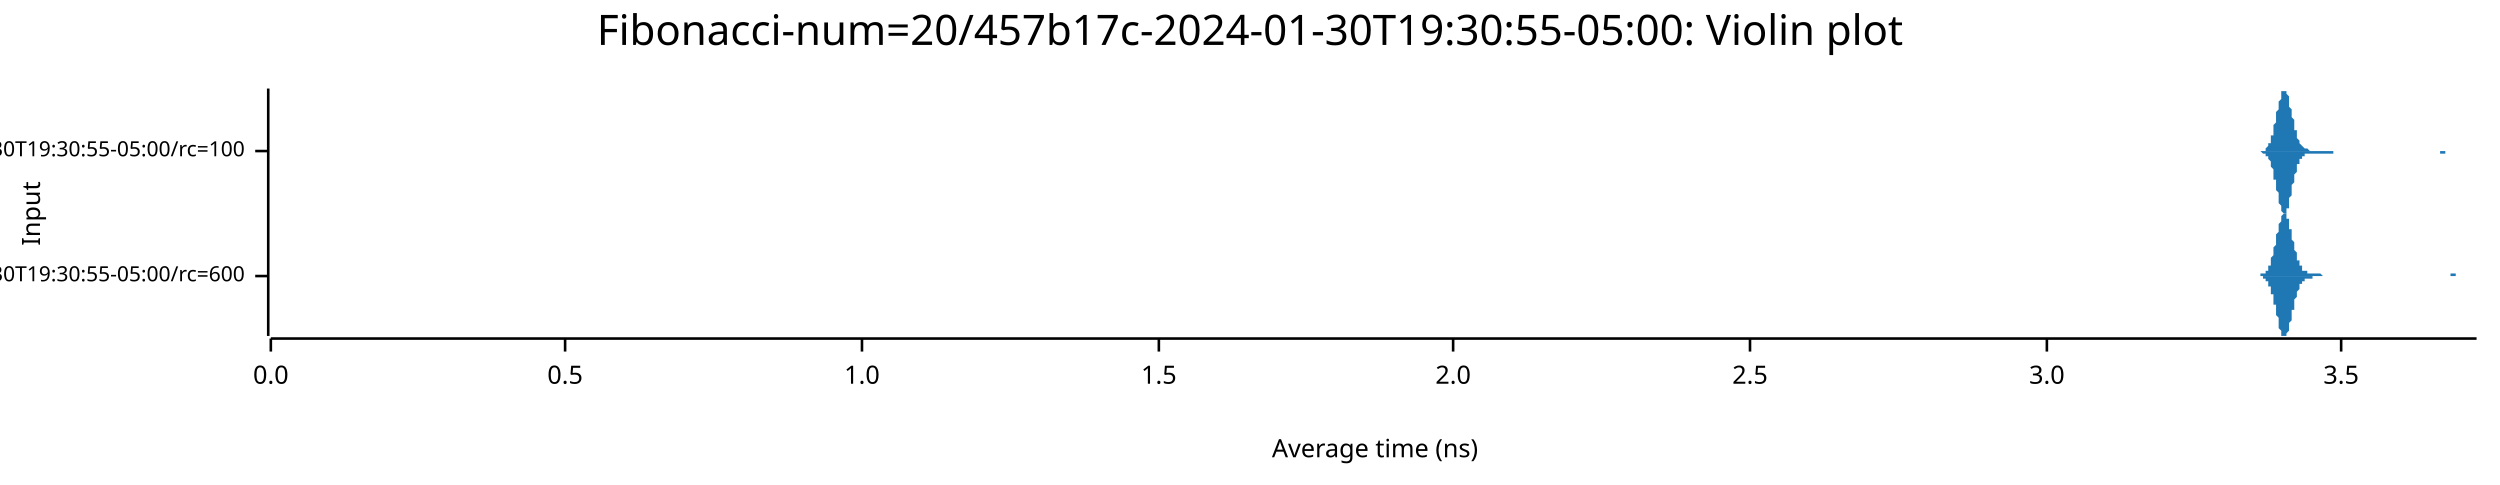
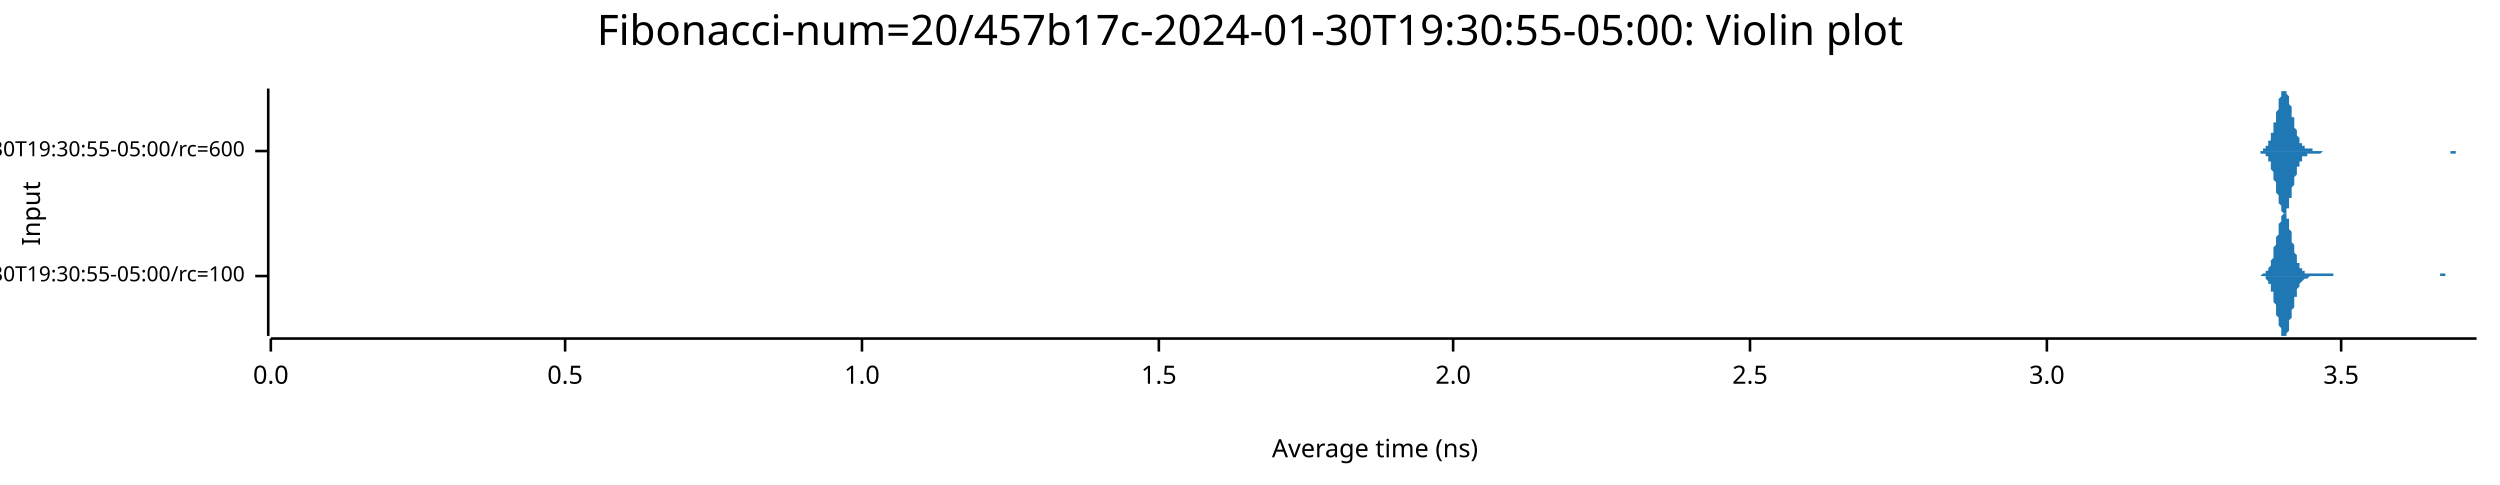
<svg xmlns="http://www.w3.org/2000/svg" width="960" height="186" viewBox="0 0 960 186">
  <text x="480" y="5" dy="0.76em" text-anchor="middle" font-family="sans-serif" font-size="16.129" opacity="1" fill="#000000">
Fibonacci-num=20/457b17c-2024-01-30T19:30:55-05:00: Violin plot
</text>
  <text x="8" y="82" dy="0.76em" text-anchor="middle" font-family="sans-serif" font-size="9.677" opacity="1" fill="#000000" transform="rotate(270, 8, 82)">
Input
</text>
  <text x="528" y="178" dy="-0.5ex" text-anchor="middle" font-family="sans-serif" font-size="9.677" opacity="1" fill="#000000">
Average time (ns)
</text>
  <polyline fill="none" opacity="1" stroke="#000000" stroke-width="1" points="103,34 103,129 " />
  <text x="94" y="106" dy="0.5ex" text-anchor="end" font-family="sans-serif" font-size="8.065" opacity="1" fill="#000000">
- Fibonacci-num=20/457b17c-2024-01-30T19:30:55-05:00/rc=600
+ Fibonacci-num=20/457b17c-2024-01-30T19:30:55-05:00/rc=100
</text>
  <polyline fill="none" opacity="1" stroke="#000000" stroke-width="1" points="98,106 103,106 " />
  <text x="94" y="58" dy="0.5ex" text-anchor="end" font-family="sans-serif" font-size="8.065" opacity="1" fill="#000000">
- Fibonacci-num=20/457b17c-2024-01-30T19:30:55-05:00/rc=100
+ Fibonacci-num=20/457b17c-2024-01-30T19:30:55-05:00/rc=600
</text>
  <polyline fill="none" opacity="1" stroke="#000000" stroke-width="1" points="98,58 103,58 " />
  <polyline fill="none" opacity="1" stroke="#000000" stroke-width="1" points="104,130 951,130 " />
  <text x="104" y="140" dy="0.76em" text-anchor="middle" font-family="sans-serif" font-size="9.677" opacity="1" fill="#000000">
0.0
</text>
  <polyline fill="none" opacity="1" stroke="#000000" stroke-width="1" points="104,130 104,135 " />
  <text x="217" y="140" dy="0.76em" text-anchor="middle" font-family="sans-serif" font-size="9.677" opacity="1" fill="#000000">
0.5
</text>
  <polyline fill="none" opacity="1" stroke="#000000" stroke-width="1" points="217,130 217,135 " />
  <text x="331" y="140" dy="0.76em" text-anchor="middle" font-family="sans-serif" font-size="9.677" opacity="1" fill="#000000">
1.0
</text>
  <polyline fill="none" opacity="1" stroke="#000000" stroke-width="1" points="331,130 331,135 " />
  <text x="445" y="140" dy="0.76em" text-anchor="middle" font-family="sans-serif" font-size="9.677" opacity="1" fill="#000000">
1.5
</text>
  <polyline fill="none" opacity="1" stroke="#000000" stroke-width="1" points="445,130 445,135 " />
  <text x="558" y="140" dy="0.76em" text-anchor="middle" font-family="sans-serif" font-size="9.677" opacity="1" fill="#000000">
2.0
</text>
  <polyline fill="none" opacity="1" stroke="#000000" stroke-width="1" points="558,130 558,135 " />
  <text x="672" y="140" dy="0.76em" text-anchor="middle" font-family="sans-serif" font-size="9.677" opacity="1" fill="#000000">
2.5
</text>
  <polyline fill="none" opacity="1" stroke="#000000" stroke-width="1" points="672,130 672,135 " />
  <text x="786" y="140" dy="0.76em" text-anchor="middle" font-family="sans-serif" font-size="9.677" opacity="1" fill="#000000">
3.0
</text>
  <polyline fill="none" opacity="1" stroke="#000000" stroke-width="1" points="786,130 786,135 " />
  <text x="899" y="140" dy="0.76em" text-anchor="middle" font-family="sans-serif" font-size="9.677" opacity="1" fill="#000000">
3.5
</text>
  <polyline fill="none" opacity="1" stroke="#000000" stroke-width="1" points="899,130 899,135 " />
-   <polygon opacity="1" fill="#1F78B4" points="867,106 867,106 868,106 868,106 868,106 868,106 868,105 868,105 869,105 869,105 869,105 869,105 869,105 869,105 870,105 870,105 870,105 870,104 870,104 870,104 871,104 871,103 871,103 871,103 871,102 871,102 872,102 872,101 872,101 872,100 872,100 872,99 873,98 873,98 873,97 873,96 873,96 873,95 874,94 874,93 874,92 874,92 874,91 874,90 875,89 875,88 875,88 875,87 875,86 875,86 876,85 876,84 876,84 876,83 876,83 876,83 877,82 877,82 877,82 877,82 877,82 877,82 878,82 878,82 878,83 878,83 878,84 878,84 879,84 879,85 879,86 879,86 879,87 879,88 880,88 880,89 880,90 880,91 880,91 880,92 881,93 881,94 881,94 881,95 881,96 881,96 882,97 882,98 882,98 882,99 882,99 882,100 883,100 883,101 883,101 883,101 883,102 883,102 884,102 884,103 884,103 884,103 884,103 884,104 885,104 885,104 885,104 885,104 885,104 885,104 886,104 886,104 886,105 886,105 886,105 886,105 887,105 887,105 887,105 887,105 887,105 887,105 888,105 888,105 888,105 888,105 888,105 888,105 889,105 889,105 889,105 889,105 889,105 889,105 890,105 890,105 890,105 890,105 890,105 890,105 891,105 891,105 891,105 891,105 891,105 891,105 892,106 892,106 892,106 892,106 892,106 892,106 893,106 893,106 893,106 893,106 893,106 893,106 894,106 894,106 894,106 894,106 894,106 894,106 895,106 895,106 895,106 895,106 895,106 895,106 896,106 896,106 896,106 896,106 896,106 896,106 897,106 897,106 897,106 897,106 897,106 897,106 898,106 898,106 898,106 898,106 898,106 898,106 899,106 899,106 899,106 899,106 899,106 899,106 900,106 900,106 900,106 900,106 900,106 900,106 901,106 901,106 901,106 901,106 901,106 901,106 902,106 902,106 902,106 902,106 902,106 902,106 903,106 903,106 903,106 903,106 903,106 903,106 904,106 904,106 904,106 904,106 904,106 904,106 905,106 905,106 905,106 905,106 905,106 905,106 906,106 906,106 906,106 906,106 906,106 906,106 907,106 907,106 907,106 907,106 907,106 907,106 908,106 908,106 908,106 908,106 908,106 908,106 909,106 909,106 909,106 909,106 909,106 909,106 910,106 910,106 910,106 910,106 910,106 910,106 911,106 911,106 911,106 911,106 911,106 911,106 912,106 912,106 912,106 912,106 912,106 912,106 913,106 913,106 913,106 913,106 913,106 913,106 914,106 914,106 914,106 914,106 914,106 914,106 915,106 915,106 915,106 915,106 915,106 915,106 916,106 916,106 916,106 916,106 916,106 916,106 917,106 917,106 917,106 917,106 917,106 917,106 918,106 918,106 918,106 918,106 918,106 918,106 919,106 919,106 919,106 919,106 919,106 919,106 920,106 920,106 920,106 920,106 920,106 920,106 921,106 921,106 921,106 921,106 921,106 921,106 922,106 922,106 922,106 922,106 922,106 922,106 923,106 923,106 923,106 923,106 923,106 923,106 924,106 924,106 924,106 924,106 924,106 924,106 925,106 925,106 925,106 925,106 925,106 925,106 926,106 926,106 926,106 926,106 926,106 926,106 927,106 927,106 927,106 927,106 927,106 927,106 928,106 928,106 928,106 928,106 928,106 928,106 929,106 929,106 929,106 929,106 929,106 929,106 930,106 930,106 930,106 930,106 930,106 930,106 931,106 931,106 931,106 931,106 931,106 931,106 932,106 932,106 932,106 932,106 932,106 932,106 933,106 933,106 933,106 933,106 933,106 933,106 934,106 934,106 934,106 934,106 934,106 934,106 935,106 935,106 935,106 935,106 935,106 935,106 936,106 936,106 936,106 936,106 936,106 936,106 937,106 937,106 937,106 937,106 937,106 937,106 938,106 938,106 938,106 938,106 938,106 938,106 939,106 939,106 939,106 939,106 939,106 939,106 940,106 940,106 940,106 940,106 940,106 940,106 941,106 941,106 941,105 941,105 941,105 941,105 942,105 942,105 942,105 942,105 942,105 942,105 943,105 943,105 943,106 943,106 943,106 943,106 944,106 944,106 944,106 944,106 944,106 944,106 945,106 945,106 945,106 945,106 945,106 945,106 946,106 946,106 946,106 946,106 946,106 946,106 947,106 947,106 947,106 947,106 947,106 947,106 948,106 948,106 948,106 948,106 948,106 949,106 949,106 949,106 949,106 949,106 949,106 950,106 950,106 950,106 950,106 950,106 950,106 951,106 951,106 867,106 " />
-   <polygon opacity="1" fill="#1F78B4" points="867,106 867,106 868,106 868,106 868,106 868,106 868,106 868,106 869,106 869,106 869,106 869,106 869,106 869,107 870,107 870,107 870,107 870,107 870,107 870,108 871,108 871,108 871,108 871,109 871,109 871,110 872,110 872,110 872,111 872,111 872,112 872,113 873,113 873,114 873,115 873,115 873,116 873,117 874,117 874,118 874,119 874,120 874,121 874,121 875,122 875,123 875,124 875,125 875,125 875,126 876,127 876,127 876,128 876,128 876,128 876,129 877,129 877,129 877,129 877,129 877,129 877,129 878,129 878,129 878,129 878,128 878,128 878,128 879,127 879,126 879,126 879,125 879,125 879,124 880,123 880,122 880,122 880,121 880,120 880,119 881,119 881,118 881,117 881,116 881,116 881,115 882,114 882,114 882,113 882,113 882,112 882,112 883,111 883,111 883,110 883,110 883,110 883,109 884,109 884,109 884,109 884,108 884,108 884,108 885,108 885,108 885,107 885,107 885,107 885,107 886,107 886,107 886,107 886,107 886,107 886,107 887,107 887,107 887,107 887,107 887,107 887,107 888,107 888,106 888,106 888,106 888,106 888,106 889,106 889,106 889,106 889,106 889,106 889,106 890,106 890,106 890,106 890,106 890,106 890,106 891,106 891,106 891,106 891,106 891,106 891,106 892,106 892,106 892,106 892,106 892,106 892,106 893,106 893,106 893,106 893,106 893,106 893,106 894,106 894,106 894,106 894,106 894,106 894,106 895,106 895,106 895,106 895,106 895,106 895,106 896,106 896,106 896,106 896,106 896,106 896,106 897,106 897,106 897,106 897,106 897,106 897,106 898,106 898,106 898,106 898,106 898,106 898,106 899,106 899,106 899,106 899,106 899,106 899,106 900,106 900,106 900,106 900,106 900,106 900,106 901,106 901,106 901,106 901,106 901,106 901,106 902,106 902,106 902,106 902,106 902,106 902,106 903,106 903,106 903,106 903,106 903,106 903,106 904,106 904,106 904,106 904,106 904,106 904,106 905,106 905,106 905,106 905,106 905,106 905,106 906,106 906,106 906,106 906,106 906,106 906,106 907,106 907,106 907,106 907,106 907,106 907,106 908,106 908,106 908,106 908,106 908,106 908,106 909,106 909,106 909,106 909,106 909,106 909,106 910,106 910,106 910,106 910,106 910,106 910,106 911,106 911,106 911,106 911,106 911,106 911,106 912,106 912,106 912,106 912,106 912,106 912,106 913,106 913,106 913,106 913,106 913,106 913,106 914,106 914,106 914,106 914,106 914,106 914,106 915,106 915,106 915,106 915,106 915,106 915,106 916,106 916,106 916,106 916,106 916,106 916,106 917,106 917,106 917,106 917,106 917,106 917,106 918,106 918,106 918,106 918,106 918,106 918,106 919,106 919,106 919,106 919,106 919,106 919,106 920,106 920,106 920,106 920,106 920,106 920,106 921,106 921,106 921,106 921,106 921,106 921,106 922,106 922,106 922,106 922,106 922,106 922,106 923,106 923,106 923,106 923,106 923,106 923,106 924,106 924,106 924,106 924,106 924,106 924,106 925,106 925,106 925,106 925,106 925,106 925,106 926,106 926,106 926,106 926,106 926,106 926,106 927,106 927,106 927,106 927,106 927,106 927,106 928,106 928,106 928,106 928,106 928,106 928,106 929,106 929,106 929,106 929,106 929,106 929,106 930,106 930,106 930,106 930,106 930,106 930,106 931,106 931,106 931,106 931,106 931,106 931,106 932,106 932,106 932,106 932,106 932,106 932,106 933,106 933,106 933,106 933,106 933,106 933,106 934,106 934,106 934,106 934,106 934,106 934,106 935,106 935,106 935,106 935,106 935,106 935,106 936,106 936,106 936,106 936,106 936,106 936,106 937,106 937,106 937,106 937,106 937,106 937,106 938,106 938,106 938,106 938,106 938,106 938,106 939,106 939,106 939,106 939,106 939,106 939,106 940,106 940,106 940,106 940,106 940,106 940,106 941,106 941,106 941,106 941,106 941,106 941,106 942,106 942,106 942,106 942,106 942,106 942,106 943,106 943,106 943,106 943,106 943,106 943,106 944,106 944,106 944,106 944,106 944,106 944,106 945,106 945,106 945,106 945,106 945,106 945,106 946,106 946,106 946,106 946,106 946,106 946,106 947,106 947,106 947,106 947,106 947,106 947,106 948,106 948,106 948,106 948,106 948,106 949,106 949,106 949,106 949,106 949,106 949,106 950,106 950,106 950,106 950,106 950,106 950,106 951,106 951,106 867,106 " />
-   <polygon opacity="1" fill="#1F78B4" points="867,58 868,58 868,58 868,58 868,58 868,58 868,58 869,58 869,58 869,58 869,58 869,58 869,58 870,58 870,57 870,57 870,57 870,57 870,57 870,57 871,56 871,56 871,56 871,56 871,55 871,55 872,55 872,54 872,54 872,53 872,53 872,52 873,52 873,51 873,51 873,50 873,49 873,48 873,48 874,47 874,46 874,45 874,45 874,44 874,43 875,42 875,42 875,41 875,40 875,39 875,39 876,38 876,37 876,37 876,36 876,36 876,35 876,35 877,35 877,35 877,35 877,34 877,35 877,35 878,35 878,35 878,35 878,36 878,36 878,36 879,37 879,38 879,38 879,39 879,39 879,40 879,41 880,42 880,42 880,43 880,44 880,45 880,45 881,46 881,47 881,48 881,48 881,49 881,50 882,50 882,51 882,51 882,52 882,52 882,53 882,53 883,54 883,54 883,54 883,55 883,55 883,55 884,56 884,56 884,56 884,56 884,56 884,56 885,57 885,57 885,57 885,57 885,57 885,57 885,57 886,57 886,57 886,57 886,57 886,57 886,57 887,58 887,58 887,58 887,58 887,58 887,58 888,58 888,58 888,58 888,58 888,58 888,58 889,58 889,58 889,58 889,58 889,58 889,58 889,58 890,58 890,58 890,58 890,58 890,58 890,58 891,58 891,58 891,58 891,58 891,58 891,58 892,58 892,58 892,58 892,58 892,58 892,58 892,58 893,58 893,58 893,58 893,58 893,58 893,58 894,58 894,58 894,58 894,58 894,58 894,58 895,58 895,58 895,58 895,58 895,58 895,58 895,58 896,58 896,58 896,58 896,58 896,58 896,58 897,58 897,58 897,58 897,58 897,58 897,58 898,58 898,58 898,58 898,58 898,58 898,58 898,58 899,58 899,58 899,58 899,58 899,58 899,58 900,58 900,58 900,58 900,58 900,58 900,58 901,58 901,58 901,58 901,58 901,58 901,58 901,58 902,58 902,58 902,58 902,58 902,58 902,58 903,58 903,58 903,58 903,58 903,58 903,58 904,58 904,58 904,58 904,58 904,58 904,58 904,58 905,58 905,58 905,58 905,58 905,58 905,58 906,58 906,58 906,58 906,58 906,58 906,58 907,58 907,58 907,58 907,58 907,58 907,58 908,58 908,58 908,58 908,58 908,58 908,58 908,58 909,58 909,58 909,58 909,58 909,58 909,58 910,58 910,58 910,58 910,58 910,58 910,58 911,58 911,58 911,58 911,58 911,58 911,58 911,58 912,58 912,58 912,58 912,58 912,58 912,58 913,58 913,58 913,58 913,58 913,58 913,58 914,58 914,58 914,58 914,58 914,58 914,58 914,58 915,58 915,58 915,58 915,58 915,58 915,58 916,58 916,58 916,58 916,58 916,58 916,58 917,58 917,58 917,58 917,58 917,58 917,58 917,58 918,58 918,58 918,58 918,58 918,58 918,58 919,58 919,58 919,58 919,58 919,58 919,58 920,58 920,58 920,58 920,58 920,58 920,58 920,58 921,58 921,58 921,58 921,58 921,58 921,58 922,58 922,58 922,58 922,58 922,58 922,58 923,58 923,58 923,58 923,58 923,58 923,58 923,58 924,58 924,58 924,58 924,58 924,58 924,58 925,58 925,58 925,58 925,58 925,58 925,58 926,58 926,58 926,58 926,58 926,58 926,58 927,58 927,58 927,58 927,58 927,58 927,58 927,58 928,58 928,58 928,58 928,58 928,58 928,58 929,58 929,58 929,58 929,58 929,58 929,58 930,58 930,58 930,58 930,58 930,58 930,58 930,58 931,58 931,58 931,58 931,58 931,58 931,58 932,58 932,58 932,58 932,58 932,58 932,58 933,58 933,58 933,58 933,58 933,58 933,58 933,58 934,58 934,58 934,58 934,58 934,58 934,58 935,58 935,58 935,58 935,58 935,58 935,58 936,58 936,58 936,58 936,58 936,58 936,58 936,58 937,58 937,58 937,58 937,58 937,58 937,58 938,58 938,58 938,58 938,58 938,58 938,58 939,58 939,58 939,58 939,58 939,58 939,58 939,58 940,58 940,58 940,58 940,58 940,58 940,58 941,58 941,58 941,58 941,58 941,58 941,58 942,58 942,58 942,58 942,58 942,58 942,58 942,58 943,58 943,58 943,58 943,58 943,58 943,58 944,58 944,58 944,58 944,58 944,58 944,58 945,58 945,58 945,58 945,58 945,58 945,58 945,58 946,58 946,58 946,58 946,58 946,58 946,58 946,58 867,58 " />
-   <polygon opacity="1" fill="#1F78B4" points="867,58 868,58 868,58 868,58 868,58 868,58 868,58 869,59 869,59 869,59 869,59 869,59 869,59 870,59 870,59 870,59 870,59 870,59 870,60 870,60 871,60 871,60 871,61 871,61 871,61 871,61 872,62 872,62 872,63 872,63 872,64 872,64 873,65 873,65 873,66 873,67 873,67 873,68 873,69 874,69 874,70 874,71 874,72 874,73 874,73 875,74 875,75 875,76 875,76 875,77 875,78 876,79 876,79 876,80 876,80 876,81 876,81 876,81 877,82 877,82 877,82 877,82 877,82 877,82 878,82 878,82 878,81 878,81 878,80 878,80 879,80 879,79 879,78 879,78 879,77 879,76 879,76 880,75 880,74 880,73 880,73 880,72 880,71 881,70 881,70 881,69 881,68 881,68 881,67 882,66 882,66 882,65 882,65 882,64 882,64 882,63 883,63 883,62 883,62 883,62 883,62 883,61 884,61 884,61 884,61 884,60 884,60 884,60 885,60 885,60 885,60 885,60 885,59 885,59 885,59 886,59 886,59 886,59 886,59 886,59 886,59 887,59 887,59 887,59 887,59 887,59 887,59 888,59 888,59 888,59 888,59 888,59 888,59 889,59 889,59 889,59 889,59 889,59 889,59 889,59 890,59 890,59 890,59 890,59 890,59 890,59 891,59 891,59 891,59 891,59 891,59 891,59 892,59 892,59 892,59 892,59 892,59 892,59 892,59 893,59 893,59 893,59 893,59 893,59 893,59 894,59 894,59 894,59 894,59 894,59 894,59 895,59 895,59 895,59 895,59 895,59 895,59 895,59 896,59 896,59 896,59 896,58 896,58 896,58 897,58 897,58 897,58 897,58 897,58 897,58 898,58 898,58 898,58 898,58 898,58 898,58 898,58 899,58 899,58 899,58 899,58 899,58 899,58 900,58 900,58 900,58 900,58 900,58 900,58 901,58 901,58 901,58 901,58 901,58 901,58 901,58 902,58 902,58 902,58 902,58 902,58 902,58 903,58 903,58 903,58 903,58 903,58 903,58 904,58 904,58 904,58 904,58 904,58 904,58 904,58 905,58 905,58 905,58 905,58 905,58 905,58 906,58 906,58 906,58 906,58 906,58 906,58 907,58 907,58 907,58 907,58 907,58 907,58 908,58 908,58 908,58 908,58 908,58 908,58 908,58 909,58 909,58 909,58 909,58 909,58 909,58 910,58 910,58 910,58 910,58 910,58 910,58 911,58 911,58 911,58 911,58 911,58 911,58 911,58 912,58 912,58 912,58 912,58 912,58 912,58 913,58 913,58 913,58 913,58 913,58 913,58 914,58 914,58 914,58 914,58 914,58 914,58 914,58 915,58 915,58 915,58 915,58 915,58 915,58 916,58 916,58 916,58 916,58 916,58 916,58 917,58 917,58 917,58 917,58 917,58 917,58 917,58 918,58 918,58 918,58 918,58 918,58 918,58 919,58 919,58 919,58 919,58 919,58 919,58 920,58 920,58 920,58 920,58 920,58 920,58 920,58 921,58 921,58 921,58 921,58 921,58 921,58 922,58 922,58 922,58 922,58 922,58 922,58 923,58 923,58 923,58 923,58 923,58 923,58 923,58 924,58 924,58 924,58 924,58 924,58 924,58 925,58 925,58 925,58 925,58 925,58 925,58 926,58 926,58 926,58 926,58 926,58 926,58 927,58 927,58 927,58 927,58 927,58 927,58 927,58 928,58 928,58 928,58 928,58 928,58 928,58 929,58 929,58 929,58 929,58 929,58 929,58 930,58 930,58 930,58 930,58 930,58 930,58 930,58 931,58 931,58 931,58 931,58 931,58 931,58 932,58 932,58 932,58 932,58 932,58 932,58 933,58 933,58 933,58 933,58 933,58 933,58 933,58 934,58 934,58 934,58 934,58 934,58 934,58 935,58 935,58 935,58 935,58 935,58 935,58 936,58 936,58 936,58 936,58 936,58 936,58 936,58 937,58 937,58 937,58 937,58 937,59 937,59 938,59 938,59 938,59 938,59 938,59 938,59 939,59 939,59 939,59 939,58 939,58 939,58 939,58 940,58 940,58 940,58 940,58 940,58 940,58 941,58 941,58 941,58 941,58 941,58 941,58 942,58 942,58 942,58 942,58 942,58 942,58 942,58 943,58 943,58 943,58 943,58 943,58 943,58 944,58 944,58 944,58 944,58 944,58 944,58 945,58 945,58 945,58 945,58 945,58 945,58 945,58 946,58 946,58 946,58 946,58 946,58 946,58 946,58 867,58 " />
+   <polygon opacity="1" fill="#1F78B4" points="867,106 868,106 868,106 868,106 868,106 868,106 868,106 869,105 869,105 869,105 869,105 869,105 869,105 870,105 870,105 870,105 870,105 870,105 870,104 870,104 871,104 871,104 871,103 871,103 871,103 871,103 872,102 872,102 872,101 872,101 872,100 872,100 873,99 873,99 873,98 873,97 873,97 873,96 873,95 874,94 874,94 874,93 874,92 874,91 874,91 875,90 875,89 875,88 875,88 875,87 875,86 876,85 876,85 876,84 876,84 876,83 876,83 876,83 877,82 877,82 877,82 877,82 877,82 877,82 878,82 878,82 878,83 878,83 878,84 878,84 879,84 879,85 879,86 879,86 879,87 879,88 879,88 880,89 880,90 880,91 880,91 880,92 880,93 881,94 881,94 881,95 881,96 881,96 881,97 882,98 882,98 882,99 882,99 882,100 882,100 882,101 883,101 883,102 883,102 883,102 883,102 883,103 884,103 884,103 884,103 884,104 884,104 884,104 885,104 885,104 885,104 885,104 885,105 885,105 885,105 886,105 886,105 886,105 886,105 886,105 886,105 887,105 887,105 887,105 887,105 887,105 887,105 888,105 888,105 888,105 888,105 888,105 888,105 889,105 889,105 889,105 889,105 889,105 889,105 889,105 890,105 890,105 890,105 890,105 890,105 890,105 891,105 891,105 891,105 891,105 891,105 891,105 892,105 892,105 892,105 892,105 892,105 892,105 892,105 893,105 893,105 893,105 893,105 893,105 893,105 894,105 894,105 894,105 894,105 894,105 894,105 895,105 895,105 895,105 895,105 895,105 895,105 895,105 896,105 896,105 896,105 896,106 896,106 896,106 897,106 897,106 897,106 897,106 897,106 897,106 898,106 898,106 898,106 898,106 898,106 898,106 898,106 899,106 899,106 899,106 899,106 899,106 899,106 900,106 900,106 900,106 900,106 900,106 900,106 901,106 901,106 901,106 901,106 901,106 901,106 901,106 902,106 902,106 902,106 902,106 902,106 902,106 903,106 903,106 903,106 903,106 903,106 903,106 904,106 904,106 904,106 904,106 904,106 904,106 904,106 905,106 905,106 905,106 905,106 905,106 905,106 906,106 906,106 906,106 906,106 906,106 906,106 907,106 907,106 907,106 907,106 907,106 907,106 908,106 908,106 908,106 908,106 908,106 908,106 908,106 909,106 909,106 909,106 909,106 909,106 909,106 910,106 910,106 910,106 910,106 910,106 910,106 911,106 911,106 911,106 911,106 911,106 911,106 911,106 912,106 912,106 912,106 912,106 912,106 912,106 913,106 913,106 913,106 913,106 913,106 913,106 914,106 914,106 914,106 914,106 914,106 914,106 914,106 915,106 915,106 915,106 915,106 915,106 915,106 916,106 916,106 916,106 916,106 916,106 916,106 917,106 917,106 917,106 917,106 917,106 917,106 917,106 918,106 918,106 918,106 918,106 918,106 918,106 919,106 919,106 919,106 919,106 919,106 919,106 920,106 920,106 920,106 920,106 920,106 920,106 920,106 921,106 921,106 921,106 921,106 921,106 921,106 922,106 922,106 922,106 922,106 922,106 922,106 923,106 923,106 923,106 923,106 923,106 923,106 923,106 924,106 924,106 924,106 924,106 924,106 924,106 925,106 925,106 925,106 925,106 925,106 925,106 926,106 926,106 926,106 926,106 926,106 926,106 927,106 927,106 927,106 927,106 927,106 927,106 927,106 928,106 928,106 928,106 928,106 928,106 928,106 929,106 929,106 929,106 929,106 929,106 929,106 930,106 930,106 930,106 930,106 930,106 930,106 930,106 931,106 931,106 931,106 931,106 931,106 931,106 932,106 932,106 932,106 932,106 932,106 932,106 933,106 933,106 933,106 933,106 933,106 933,106 933,106 934,106 934,106 934,106 934,106 934,106 934,106 935,106 935,106 935,106 935,106 935,106 935,106 936,106 936,106 936,106 936,106 936,106 936,106 936,106 937,106 937,106 937,106 937,106 937,105 937,105 938,105 938,105 938,105 938,105 938,105 938,105 939,105 939,105 939,105 939,105 939,106 939,106 939,106 940,106 940,106 940,106 940,106 940,106 940,106 941,106 941,106 941,106 941,106 941,106 941,106 942,106 942,106 942,106 942,106 942,106 942,106 942,106 943,106 943,106 943,106 943,106 943,106 943,106 944,106 944,106 944,106 944,106 944,106 944,106 945,106 945,106 945,106 945,106 945,106 945,106 945,106 946,106 946,106 946,106 946,106 946,106 946,106 946,106 867,106 " />
+   <polygon opacity="1" fill="#1F78B4" points="867,106 868,106 868,106 868,106 868,106 868,106 868,106 869,106 869,106 869,106 869,106 869,106 869,106 870,106 870,107 870,107 870,107 870,107 870,107 870,107 871,108 871,108 871,108 871,108 871,109 871,109 872,109 872,110 872,110 872,111 872,111 872,112 873,112 873,113 873,113 873,114 873,115 873,116 873,116 874,117 874,118 874,119 874,119 874,120 874,121 875,122 875,122 875,123 875,124 875,125 875,125 876,126 876,127 876,127 876,128 876,128 876,129 876,129 877,129 877,129 877,129 877,129 877,129 877,129 878,129 878,129 878,129 878,128 878,128 878,128 879,127 879,126 879,126 879,125 879,125 879,124 879,123 880,122 880,122 880,121 880,120 880,119 880,119 881,118 881,117 881,116 881,116 881,115 881,114 882,114 882,113 882,113 882,112 882,112 882,111 882,111 883,110 883,110 883,110 883,109 883,109 883,109 884,108 884,108 884,108 884,108 884,108 884,108 885,107 885,107 885,107 885,107 885,107 885,107 885,107 886,107 886,107 886,107 886,107 886,107 886,107 887,106 887,106 887,106 887,106 887,106 887,106 888,106 888,106 888,106 888,106 888,106 888,106 889,106 889,106 889,106 889,106 889,106 889,106 889,106 890,106 890,106 890,106 890,106 890,106 890,106 891,106 891,106 891,106 891,106 891,106 891,106 892,106 892,106 892,106 892,106 892,106 892,106 892,106 893,106 893,106 893,106 893,106 893,106 893,106 894,106 894,106 894,106 894,106 894,106 894,106 895,106 895,106 895,106 895,106 895,106 895,106 895,106 896,106 896,106 896,106 896,106 896,106 896,106 897,106 897,106 897,106 897,106 897,106 897,106 898,106 898,106 898,106 898,106 898,106 898,106 898,106 899,106 899,106 899,106 899,106 899,106 899,106 900,106 900,106 900,106 900,106 900,106 900,106 901,106 901,106 901,106 901,106 901,106 901,106 901,106 902,106 902,106 902,106 902,106 902,106 902,106 903,106 903,106 903,106 903,106 903,106 903,106 904,106 904,106 904,106 904,106 904,106 904,106 904,106 905,106 905,106 905,106 905,106 905,106 905,106 906,106 906,106 906,106 906,106 906,106 906,106 907,106 907,106 907,106 907,106 907,106 907,106 908,106 908,106 908,106 908,106 908,106 908,106 908,106 909,106 909,106 909,106 909,106 909,106 909,106 910,106 910,106 910,106 910,106 910,106 910,106 911,106 911,106 911,106 911,106 911,106 911,106 911,106 912,106 912,106 912,106 912,106 912,106 912,106 913,106 913,106 913,106 913,106 913,106 913,106 914,106 914,106 914,106 914,106 914,106 914,106 914,106 915,106 915,106 915,106 915,106 915,106 915,106 916,106 916,106 916,106 916,106 916,106 916,106 917,106 917,106 917,106 917,106 917,106 917,106 917,106 918,106 918,106 918,106 918,106 918,106 918,106 919,106 919,106 919,106 919,106 919,106 919,106 920,106 920,106 920,106 920,106 920,106 920,106 920,106 921,106 921,106 921,106 921,106 921,106 921,106 922,106 922,106 922,106 922,106 922,106 922,106 923,106 923,106 923,106 923,106 923,106 923,106 923,106 924,106 924,106 924,106 924,106 924,106 924,106 925,106 925,106 925,106 925,106 925,106 925,106 926,106 926,106 926,106 926,106 926,106 926,106 927,106 927,106 927,106 927,106 927,106 927,106 927,106 928,106 928,106 928,106 928,106 928,106 928,106 929,106 929,106 929,106 929,106 929,106 929,106 930,106 930,106 930,106 930,106 930,106 930,106 930,106 931,106 931,106 931,106 931,106 931,106 931,106 932,106 932,106 932,106 932,106 932,106 932,106 933,106 933,106 933,106 933,106 933,106 933,106 933,106 934,106 934,106 934,106 934,106 934,106 934,106 935,106 935,106 935,106 935,106 935,106 935,106 936,106 936,106 936,106 936,106 936,106 936,106 936,106 937,106 937,106 937,106 937,106 937,106 937,106 938,106 938,106 938,106 938,106 938,106 938,106 939,106 939,106 939,106 939,106 939,106 939,106 939,106 940,106 940,106 940,106 940,106 940,106 940,106 941,106 941,106 941,106 941,106 941,106 941,106 942,106 942,106 942,106 942,106 942,106 942,106 942,106 943,106 943,106 943,106 943,106 943,106 943,106 944,106 944,106 944,106 944,106 944,106 944,106 945,106 945,106 945,106 945,106 945,106 945,106 945,106 946,106 946,106 946,106 946,106 946,106 946,106 946,106 867,106 " />
+   <polygon opacity="1" fill="#1F78B4" points="867,58 867,58 868,58 868,58 868,58 868,58 868,58 868,58 869,58 869,58 869,58 869,58 869,58 869,57 870,57 870,57 870,57 870,57 870,57 870,56 871,56 871,56 871,56 871,55 871,55 871,54 872,54 872,54 872,53 872,53 872,52 872,51 873,51 873,50 873,49 873,49 873,48 873,47 874,47 874,46 874,45 874,44 874,43 874,43 875,42 875,41 875,40 875,39 875,39 875,38 876,37 876,37 876,36 876,36 876,36 876,35 877,35 877,35 877,35 877,34 877,35 877,35 878,35 878,35 878,35 878,36 878,36 878,36 879,37 879,38 879,38 879,39 879,39 879,40 880,41 880,42 880,42 880,43 880,44 880,45 881,45 881,46 881,47 881,48 881,48 881,49 882,50 882,50 882,51 882,51 882,52 882,52 883,53 883,53 883,54 883,54 883,54 883,55 884,55 884,55 884,55 884,56 884,56 884,56 885,56 885,56 885,56 885,57 885,57 885,57 886,57 886,57 886,57 886,57 886,57 886,57 887,57 887,57 887,57 887,57 887,57 887,57 888,57 888,58 888,58 888,58 888,58 888,58 889,58 889,58 889,58 889,58 889,58 889,58 890,58 890,58 890,58 890,58 890,58 890,58 891,58 891,58 891,58 891,58 891,58 891,58 892,58 892,58 892,58 892,58 892,58 892,58 893,58 893,58 893,58 893,58 893,58 893,58 894,58 894,58 894,58 894,58 894,58 894,58 895,58 895,58 895,58 895,58 895,58 895,58 896,58 896,58 896,58 896,58 896,58 896,58 897,58 897,58 897,58 897,58 897,58 897,58 898,58 898,58 898,58 898,58 898,58 898,58 899,58 899,58 899,58 899,58 899,58 899,58 900,58 900,58 900,58 900,58 900,58 900,58 901,58 901,58 901,58 901,58 901,58 901,58 902,58 902,58 902,58 902,58 902,58 902,58 903,58 903,58 903,58 903,58 903,58 903,58 904,58 904,58 904,58 904,58 904,58 904,58 905,58 905,58 905,58 905,58 905,58 905,58 906,58 906,58 906,58 906,58 906,58 906,58 907,58 907,58 907,58 907,58 907,58 907,58 908,58 908,58 908,58 908,58 908,58 908,58 909,58 909,58 909,58 909,58 909,58 909,58 910,58 910,58 910,58 910,58 910,58 910,58 911,58 911,58 911,58 911,58 911,58 911,58 912,58 912,58 912,58 912,58 912,58 912,58 913,58 913,58 913,58 913,58 913,58 913,58 914,58 914,58 914,58 914,58 914,58 914,58 915,58 915,58 915,58 915,58 915,58 915,58 916,58 916,58 916,58 916,58 916,58 916,58 917,58 917,58 917,58 917,58 917,58 917,58 918,58 918,58 918,58 918,58 918,58 918,58 919,58 919,58 919,58 919,58 919,58 919,58 920,58 920,58 920,58 920,58 920,58 920,58 921,58 921,58 921,58 921,58 921,58 921,58 922,58 922,58 922,58 922,58 922,58 922,58 923,58 923,58 923,58 923,58 923,58 923,58 924,58 924,58 924,58 924,58 924,58 924,58 925,58 925,58 925,58 925,58 925,58 925,58 926,58 926,58 926,58 926,58 926,58 926,58 927,58 927,58 927,58 927,58 927,58 927,58 928,58 928,58 928,58 928,58 928,58 928,58 929,58 929,58 929,58 929,58 929,58 929,58 930,58 930,58 930,58 930,58 930,58 930,58 931,58 931,58 931,58 931,58 931,58 931,58 932,58 932,58 932,58 932,58 932,58 932,58 933,58 933,58 933,58 933,58 933,58 933,58 934,58 934,58 934,58 934,58 934,58 934,58 935,58 935,58 935,58 935,58 935,58 935,58 936,58 936,58 936,58 936,58 936,58 936,58 937,58 937,58 937,58 937,58 937,58 937,58 938,58 938,58 938,58 938,58 938,58 938,58 939,58 939,58 939,58 939,58 939,58 939,58 940,58 940,58 940,58 940,58 940,58 940,58 941,58 941,58 941,58 941,58 941,58 941,58 942,58 942,58 942,58 942,58 942,58 942,58 943,58 943,58 943,58 943,58 943,58 943,58 944,58 944,58 944,58 944,58 944,58 944,58 945,58 945,58 945,58 945,58 945,58 945,58 946,58 946,58 946,58 946,58 946,58 946,58 947,58 947,58 947,58 947,58 947,58 947,58 948,58 948,58 948,58 948,58 948,58 949,58 949,58 949,58 949,58 949,58 949,58 950,58 950,58 950,58 950,58 950,58 950,58 951,58 951,58 867,58 " />
+   <polygon opacity="1" fill="#1F78B4" points="867,58 867,58 868,58 868,58 868,58 868,58 868,59 868,59 869,59 869,59 869,59 869,59 869,59 869,59 870,59 870,59 870,59 870,60 870,60 870,60 871,60 871,61 871,61 871,61 871,62 871,62 872,62 872,63 872,63 872,64 872,64 872,65 873,66 873,66 873,67 873,68 873,68 873,69 874,70 874,71 874,72 874,72 874,73 874,74 875,75 875,76 875,76 875,77 875,78 875,78 876,79 876,80 876,80 876,81 876,81 876,81 877,82 877,82 877,82 877,82 877,82 877,82 878,82 878,82 878,81 878,81 878,80 878,80 879,80 879,79 879,78 879,78 879,77 879,76 880,76 880,75 880,74 880,73 880,73 880,72 881,71 881,70 881,70 881,69 881,68 881,68 882,67 882,66 882,66 882,65 882,65 882,64 883,64 883,63 883,63 883,63 883,62 883,62 884,62 884,61 884,61 884,61 884,61 884,60 885,60 885,60 885,60 885,60 885,60 885,60 886,60 886,60 886,59 886,59 886,59 886,59 887,59 887,59 887,59 887,59 887,59 887,59 888,59 888,59 888,59 888,59 888,59 888,59 889,59 889,59 889,59 889,59 889,59 889,59 890,59 890,59 890,59 890,59 890,59 890,59 891,59 891,59 891,59 891,59 891,59 891,59 892,58 892,58 892,58 892,58 892,58 892,58 893,58 893,58 893,58 893,58 893,58 893,58 894,58 894,58 894,58 894,58 894,58 894,58 895,58 895,58 895,58 895,58 895,58 895,58 896,58 896,58 896,58 896,58 896,58 896,58 897,58 897,58 897,58 897,58 897,58 897,58 898,58 898,58 898,58 898,58 898,58 898,58 899,58 899,58 899,58 899,58 899,58 899,58 900,58 900,58 900,58 900,58 900,58 900,58 901,58 901,58 901,58 901,58 901,58 901,58 902,58 902,58 902,58 902,58 902,58 902,58 903,58 903,58 903,58 903,58 903,58 903,58 904,58 904,58 904,58 904,58 904,58 904,58 905,58 905,58 905,58 905,58 905,58 905,58 906,58 906,58 906,58 906,58 906,58 906,58 907,58 907,58 907,58 907,58 907,58 907,58 908,58 908,58 908,58 908,58 908,58 908,58 909,58 909,58 909,58 909,58 909,58 909,58 910,58 910,58 910,58 910,58 910,58 910,58 911,58 911,58 911,58 911,58 911,58 911,58 912,58 912,58 912,58 912,58 912,58 912,58 913,58 913,58 913,58 913,58 913,58 913,58 914,58 914,58 914,58 914,58 914,58 914,58 915,58 915,58 915,58 915,58 915,58 915,58 916,58 916,58 916,58 916,58 916,58 916,58 917,58 917,58 917,58 917,58 917,58 917,58 918,58 918,58 918,58 918,58 918,58 918,58 919,58 919,58 919,58 919,58 919,58 919,58 920,58 920,58 920,58 920,58 920,58 920,58 921,58 921,58 921,58 921,58 921,58 921,58 922,58 922,58 922,58 922,58 922,58 922,58 923,58 923,58 923,58 923,58 923,58 923,58 924,58 924,58 924,58 924,58 924,58 924,58 925,58 925,58 925,58 925,58 925,58 925,58 926,58 926,58 926,58 926,58 926,58 926,58 927,58 927,58 927,58 927,58 927,58 927,58 928,58 928,58 928,58 928,58 928,58 928,58 929,58 929,58 929,58 929,58 929,58 929,58 930,58 930,58 930,58 930,58 930,58 930,58 931,58 931,58 931,58 931,58 931,58 931,58 932,58 932,58 932,58 932,58 932,58 932,58 933,58 933,58 933,58 933,58 933,58 933,58 934,58 934,58 934,58 934,58 934,58 934,58 935,58 935,58 935,58 935,58 935,58 935,58 936,58 936,58 936,58 936,58 936,58 936,58 937,58 937,58 937,58 937,58 937,58 937,58 938,58 938,58 938,58 938,58 938,58 938,58 939,58 939,58 939,58 939,58 939,58 939,58 940,58 940,58 940,58 940,58 940,58 940,58 941,58 941,58 941,58 941,59 941,59 941,59 942,59 942,59 942,59 942,59 942,59 942,59 943,59 943,59 943,58 943,58 943,58 943,58 944,58 944,58 944,58 944,58 944,58 944,58 945,58 945,58 945,58 945,58 945,58 945,58 946,58 946,58 946,58 946,58 946,58 946,58 947,58 947,58 947,58 947,58 947,58 947,58 948,58 948,58 948,58 948,58 948,58 949,58 949,58 949,58 949,58 949,58 949,58 950,58 950,58 950,58 950,58 950,58 950,58 951,58 951,58 867,58 " />
</svg>
